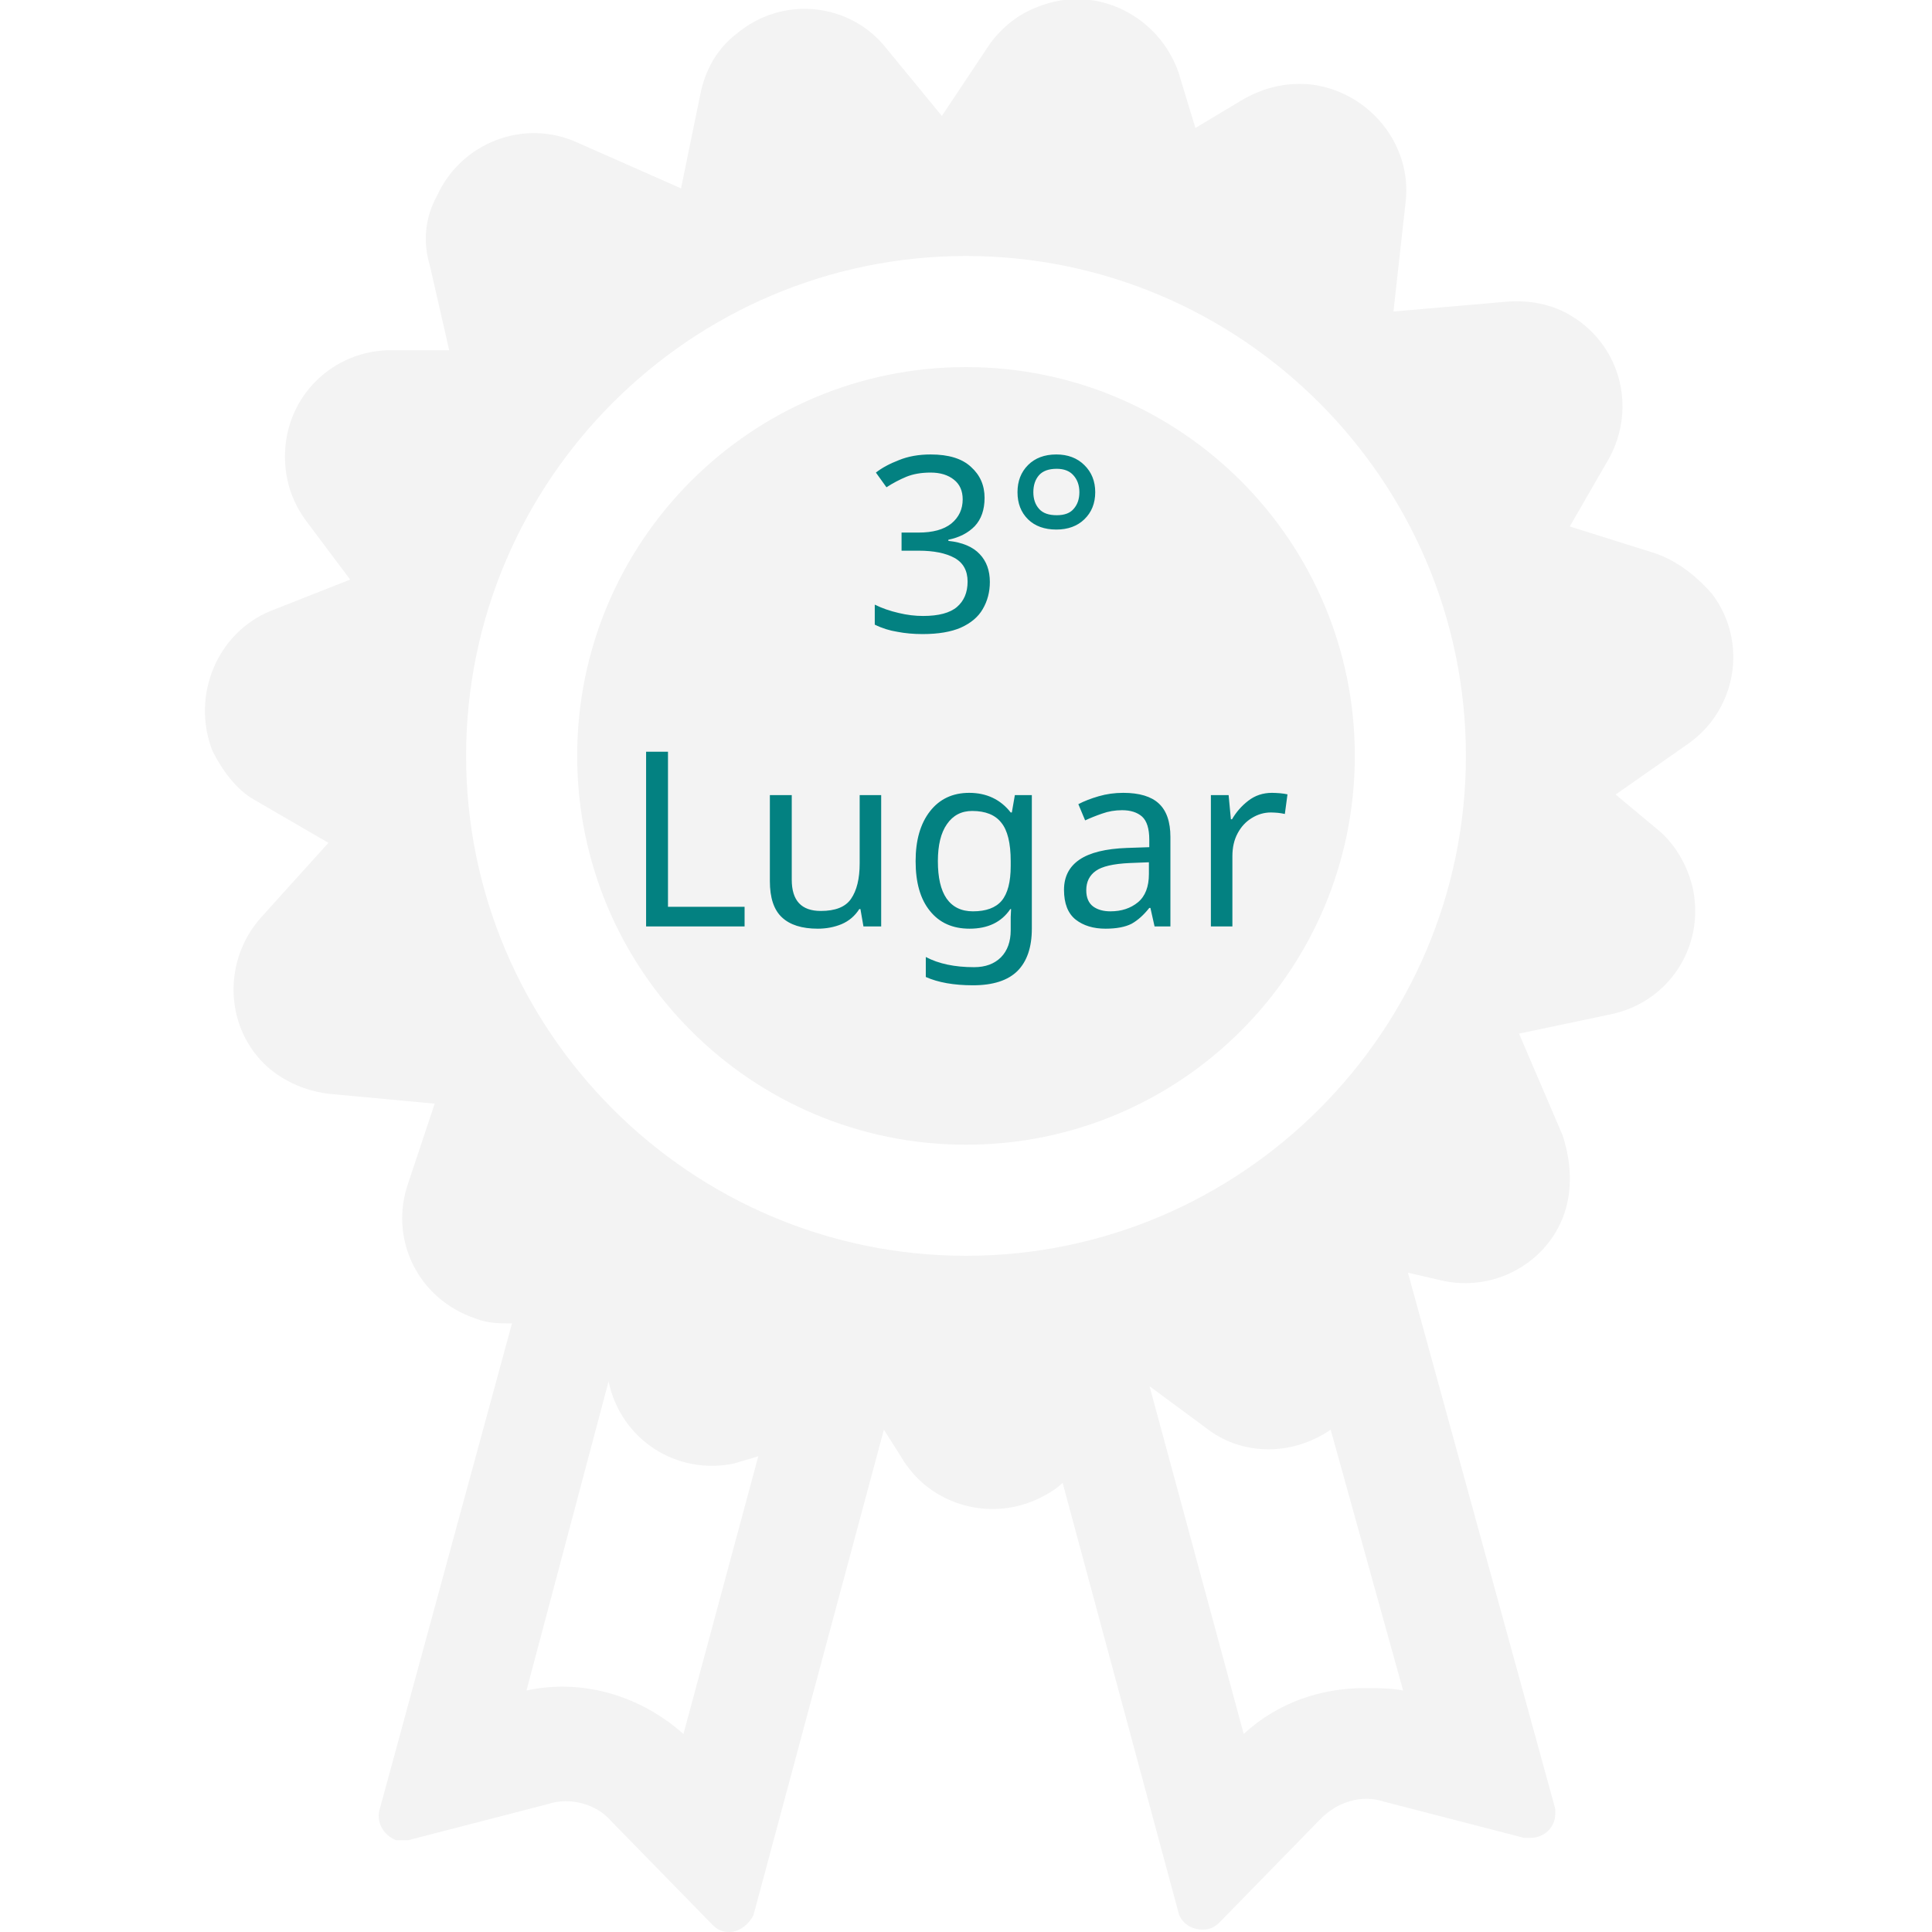
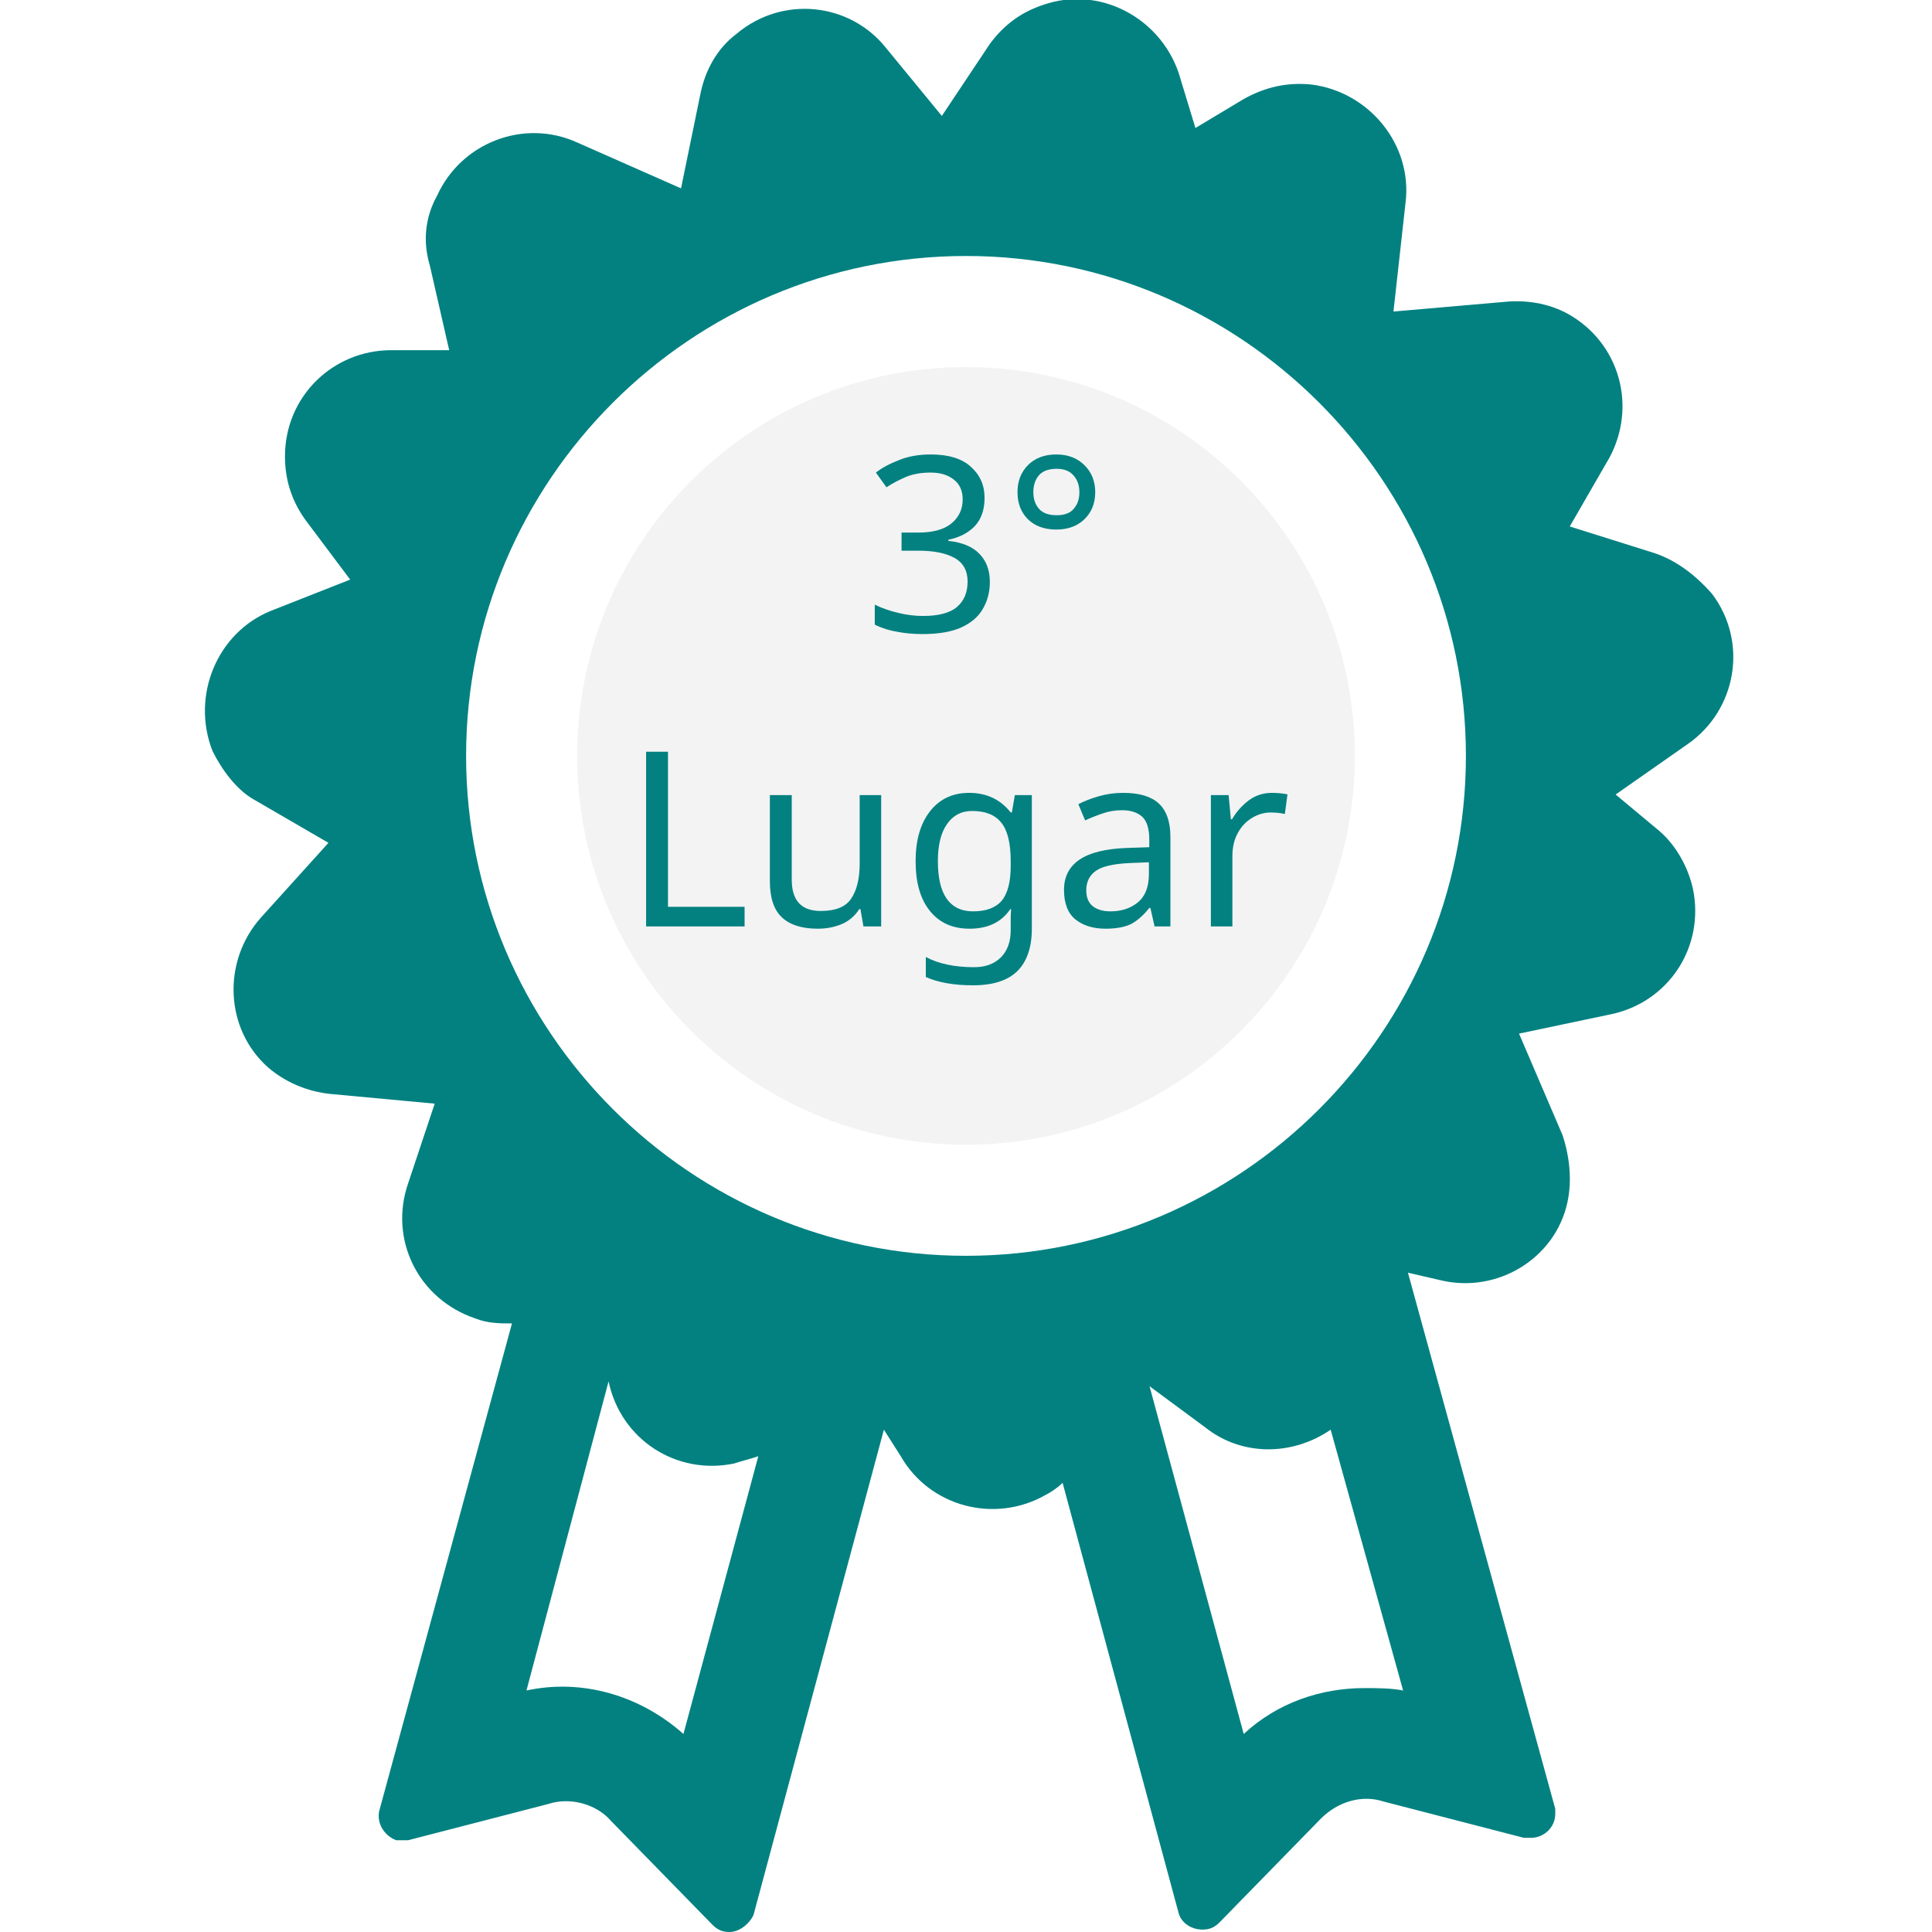
<svg xmlns="http://www.w3.org/2000/svg" version="1.1" id="Camada_1" x="0px" y="0px" viewBox="0 0 80 80" style="enable-background:new 0 0 80 80;" xml:space="preserve">
  <style type="text/css">
	.st0{fill:#F3F3F3;}
	.st1{fill:#038181;}
	.st2{font-family:'Raleway-ExtraBoldItalic';}
	.st3{font-size:10.143px;}
</style>
  <g>
    <circle class="st0" cx="40" cy="31.3" r="16.1" />
-     <path class="st0" d="M68.5,22.9L65,21.8l1.5-2.6c1.3-2.1,0.7-4.8-1.4-6.1c-0.8-0.5-1.8-0.7-2.8-0.6l-4.6,0.4l0.5-4.5   c0.3-2.4-1.5-4.6-3.9-4.9c-1-0.1-1.9,0.1-2.8,0.6l-2,1.2l-0.7-2.3c-0.8-2.3-3.3-3.6-5.6-2.8c-0.9,0.3-1.6,0.8-2.2,1.6L39,4.8   L36.7,2c-1.5-1.9-4.3-2.2-6.2-0.6c-0.8,0.6-1.3,1.5-1.5,2.5l-0.8,3.9l-4.3-1.9c-2.2-1-4.8,0-5.8,2.2C17.6,9,17.5,10,17.8,11   l0.8,3.5h-2.4c-2.4,0-4.4,1.9-4.4,4.4c0,1,0.3,1.9,0.9,2.7l1.8,2.4l-3.3,1.3c-2.2,0.9-3.3,3.5-2.4,5.8c0.4,0.8,1,1.6,1.7,2l3.1,1.8   L10.8,38c-1.6,1.8-1.5,4.6,0.3,6.2c0.7,0.6,1.6,1,2.6,1.1l4.3,0.4L16.9,49c-0.8,2.3,0.4,4.8,2.8,5.6c0.5,0.2,1,0.2,1.5,0.2L15.7,75   c-0.1,0.5,0.2,1,0.7,1.2c0.1,0,0.2,0,0.2,0h0.3l5.8-1.5c0.9-0.3,2,0,2.6,0.7l4.2,4.3c0.2,0.2,0.4,0.3,0.7,0.3c0.4,0,0.8-0.3,1-0.7   l5.4-20.1l0.7,1.1c1.2,2.1,3.9,2.8,6,1.6c0.2-0.1,0.5-0.3,0.7-0.5l4.8,17.8c0.1,0.4,0.5,0.7,1,0.7c0.3,0,0.5-0.1,0.7-0.3l4.2-4.3   c0.7-0.7,1.7-1,2.6-0.7l5.8,1.5h0.3c0.5,0,1-0.4,1-1c0-0.1,0-0.2,0-0.2l-6.1-22.2l1.3,0.3c2.4,0.6,4.8-0.9,5.3-3.2   c0.2-0.9,0.1-1.9-0.2-2.8l-1.8-4.2l3.8-0.8c2.4-0.5,3.9-2.8,3.4-5.2c-0.2-0.9-0.7-1.8-1.4-2.4l-1.8-1.5l3-2.1c2-1.4,2.5-4.2,1-6.2   C70.2,23.8,69.4,23.2,68.5,22.9z M28.3,71.8c-1.8-1.6-4.2-2.3-6.5-1.8l3.4-12.8c0.5,2.4,2.8,3.9,5.2,3.4c0.3-0.1,0.7-0.2,1-0.3   L28.3,71.8z M56.5,69.9c-1.8,0-3.6,0.6-5,1.9l-3.9-14.4l2.3,1.7c1.5,1.2,3.6,1.2,5.2,0.1L58.1,70C57.6,69.9,57,69.9,56.5,69.9z    M57,52.4L57,52.4V54c0,0,0,0.1,0,0.2V52.4z M40,52c-11.4,0-20.7-9.3-20.7-20.7c0-11.4,9.3-20.7,20.7-20.7   c11.4,0,20.7,9.3,20.7,20.7C60.7,42.7,51.4,52,40,52C40,52,40,52,40,52z" />
-     <text transform="matrix(1 0 0 1 35.7691 26.162)">
-       <tspan x="0" y="0" class="st1 st2 st3">3°</tspan>
-       <tspan x="-10" y="12.2" class="st1 st2 st3">Lugar</tspan>
-     </text>
+     <path class="st1" d="M68.5,22.9L65,21.8l1.5-2.6c1.3-2.1,0.7-4.8-1.4-6.1c-0.8-0.5-1.8-0.7-2.8-0.6l-4.6,0.4l0.5-4.5   c0.3-2.4-1.5-4.6-3.9-4.9c-1-0.1-1.9,0.1-2.8,0.6l-2,1.2L48.8,3c-0.8-2.3-3.3-3.6-5.6-2.8C42.3,0.5,41.6,1,41,1.8l-2,3L36.7,2   c-1.5-1.9-4.3-2.2-6.2-0.6C29.7,2,29.2,2.9,29,3.9l-0.8,3.9l-4.3-1.9c-2.2-1-4.8,0-5.8,2.2C17.6,9,17.5,10,17.8,11l0.8,3.5h-2.4   c-2.4,0-4.4,1.9-4.4,4.4c0,1,0.3,1.9,0.9,2.7l1.8,2.4l-3.3,1.3c-2.2,0.9-3.3,3.5-2.4,5.8c0.4,0.8,1,1.6,1.7,2l3.1,1.8L10.8,38   c-1.6,1.8-1.5,4.6,0.3,6.2c0.7,0.6,1.6,1,2.6,1.1l4.3,0.4L16.9,49c-0.8,2.3,0.4,4.8,2.8,5.6c0.5,0.2,1,0.2,1.5,0.2L15.7,75   c-0.1,0.5,0.2,1,0.7,1.2c0.1,0,0.2,0,0.2,0h0.3l5.8-1.5c0.9-0.3,2,0,2.6,0.7l4.2,4.3c0.2,0.2,0.4,0.3,0.7,0.3c0.4,0,0.8-0.3,1-0.7   l5.4-20.1l0.7,1.1c1.2,2.1,3.9,2.8,6,1.6c0.2-0.1,0.5-0.3,0.7-0.5l4.8,17.8c0.1,0.4,0.5,0.7,1,0.7c0.3,0,0.5-0.1,0.7-0.3l4.2-4.3   c0.7-0.7,1.7-1,2.6-0.7l5.8,1.5h0.3c0.5,0,1-0.4,1-1c0-0.1,0-0.2,0-0.2l-6.1-22.2l1.3,0.3c2.4,0.6,4.8-0.9,5.3-3.2   c0.2-0.9,0.1-1.9-0.2-2.8l-1.8-4.2l3.8-0.8c2.4-0.5,3.9-2.8,3.4-5.2c-0.2-0.9-0.7-1.8-1.4-2.4l-1.8-1.5l3-2.1c2-1.4,2.5-4.2,1-6.2   C70.2,23.8,69.4,23.2,68.5,22.9z M28.3,71.8c-1.8-1.6-4.2-2.3-6.5-1.8l3.4-12.8c0.5,2.4,2.8,3.9,5.2,3.4c0.3-0.1,0.7-0.2,1-0.3   L28.3,71.8z M56.5,69.9c-1.8,0-3.6,0.6-5,1.9l-3.9-14.4l2.3,1.7c1.5,1.2,3.6,1.2,5.2,0.1l3,10.8C57.6,69.9,57,69.9,56.5,69.9z    M57,52.4L57,52.4V54c0,0,0,0.1,0,0.2V52.4z M40,52c-11.4,0-20.7-9.3-20.7-20.7S28.6,10.6,40,10.6s20.7,9.3,20.7,20.7   S51.4,52,40,52L40,52z" />
+     <text transform="matrix(1 0 0 1 35.7691 26.162)" class="st1 st2 st3">3°</text>
+     <text transform="matrix(1 0 0 1 25.7691 38.362)" class="st1 st2 st3">Lugar</text>
  </g>
</svg>
